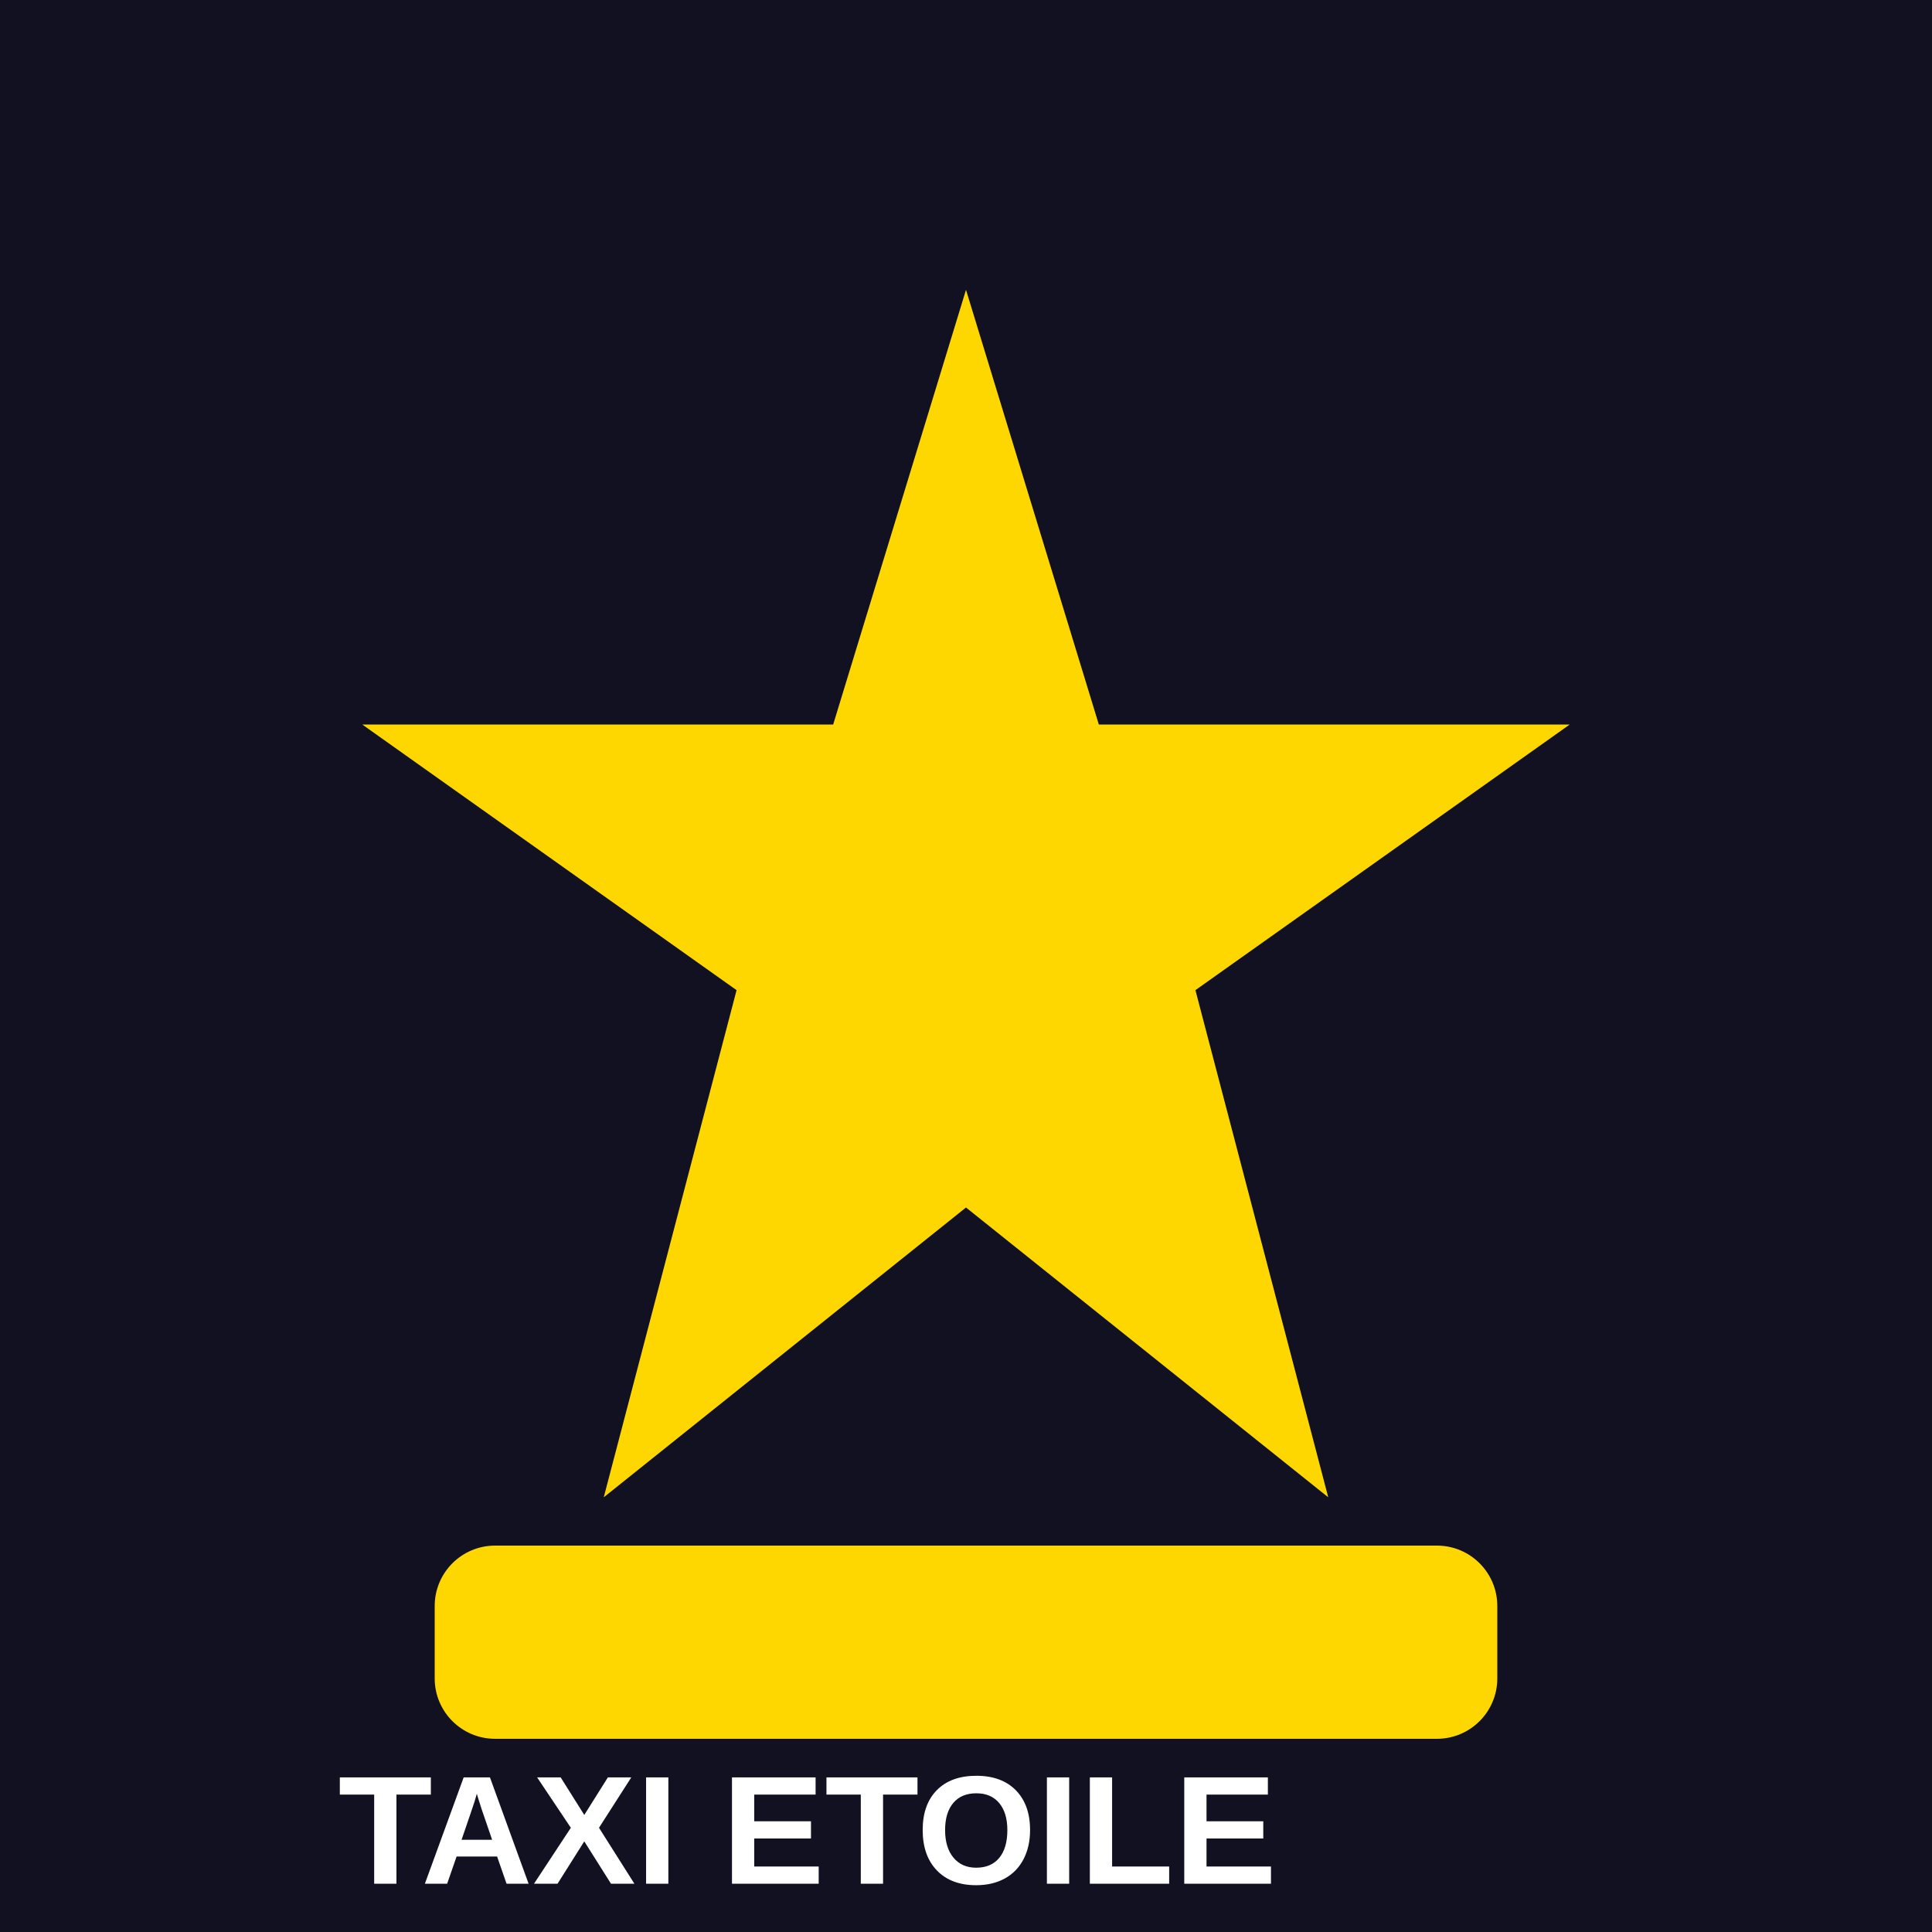
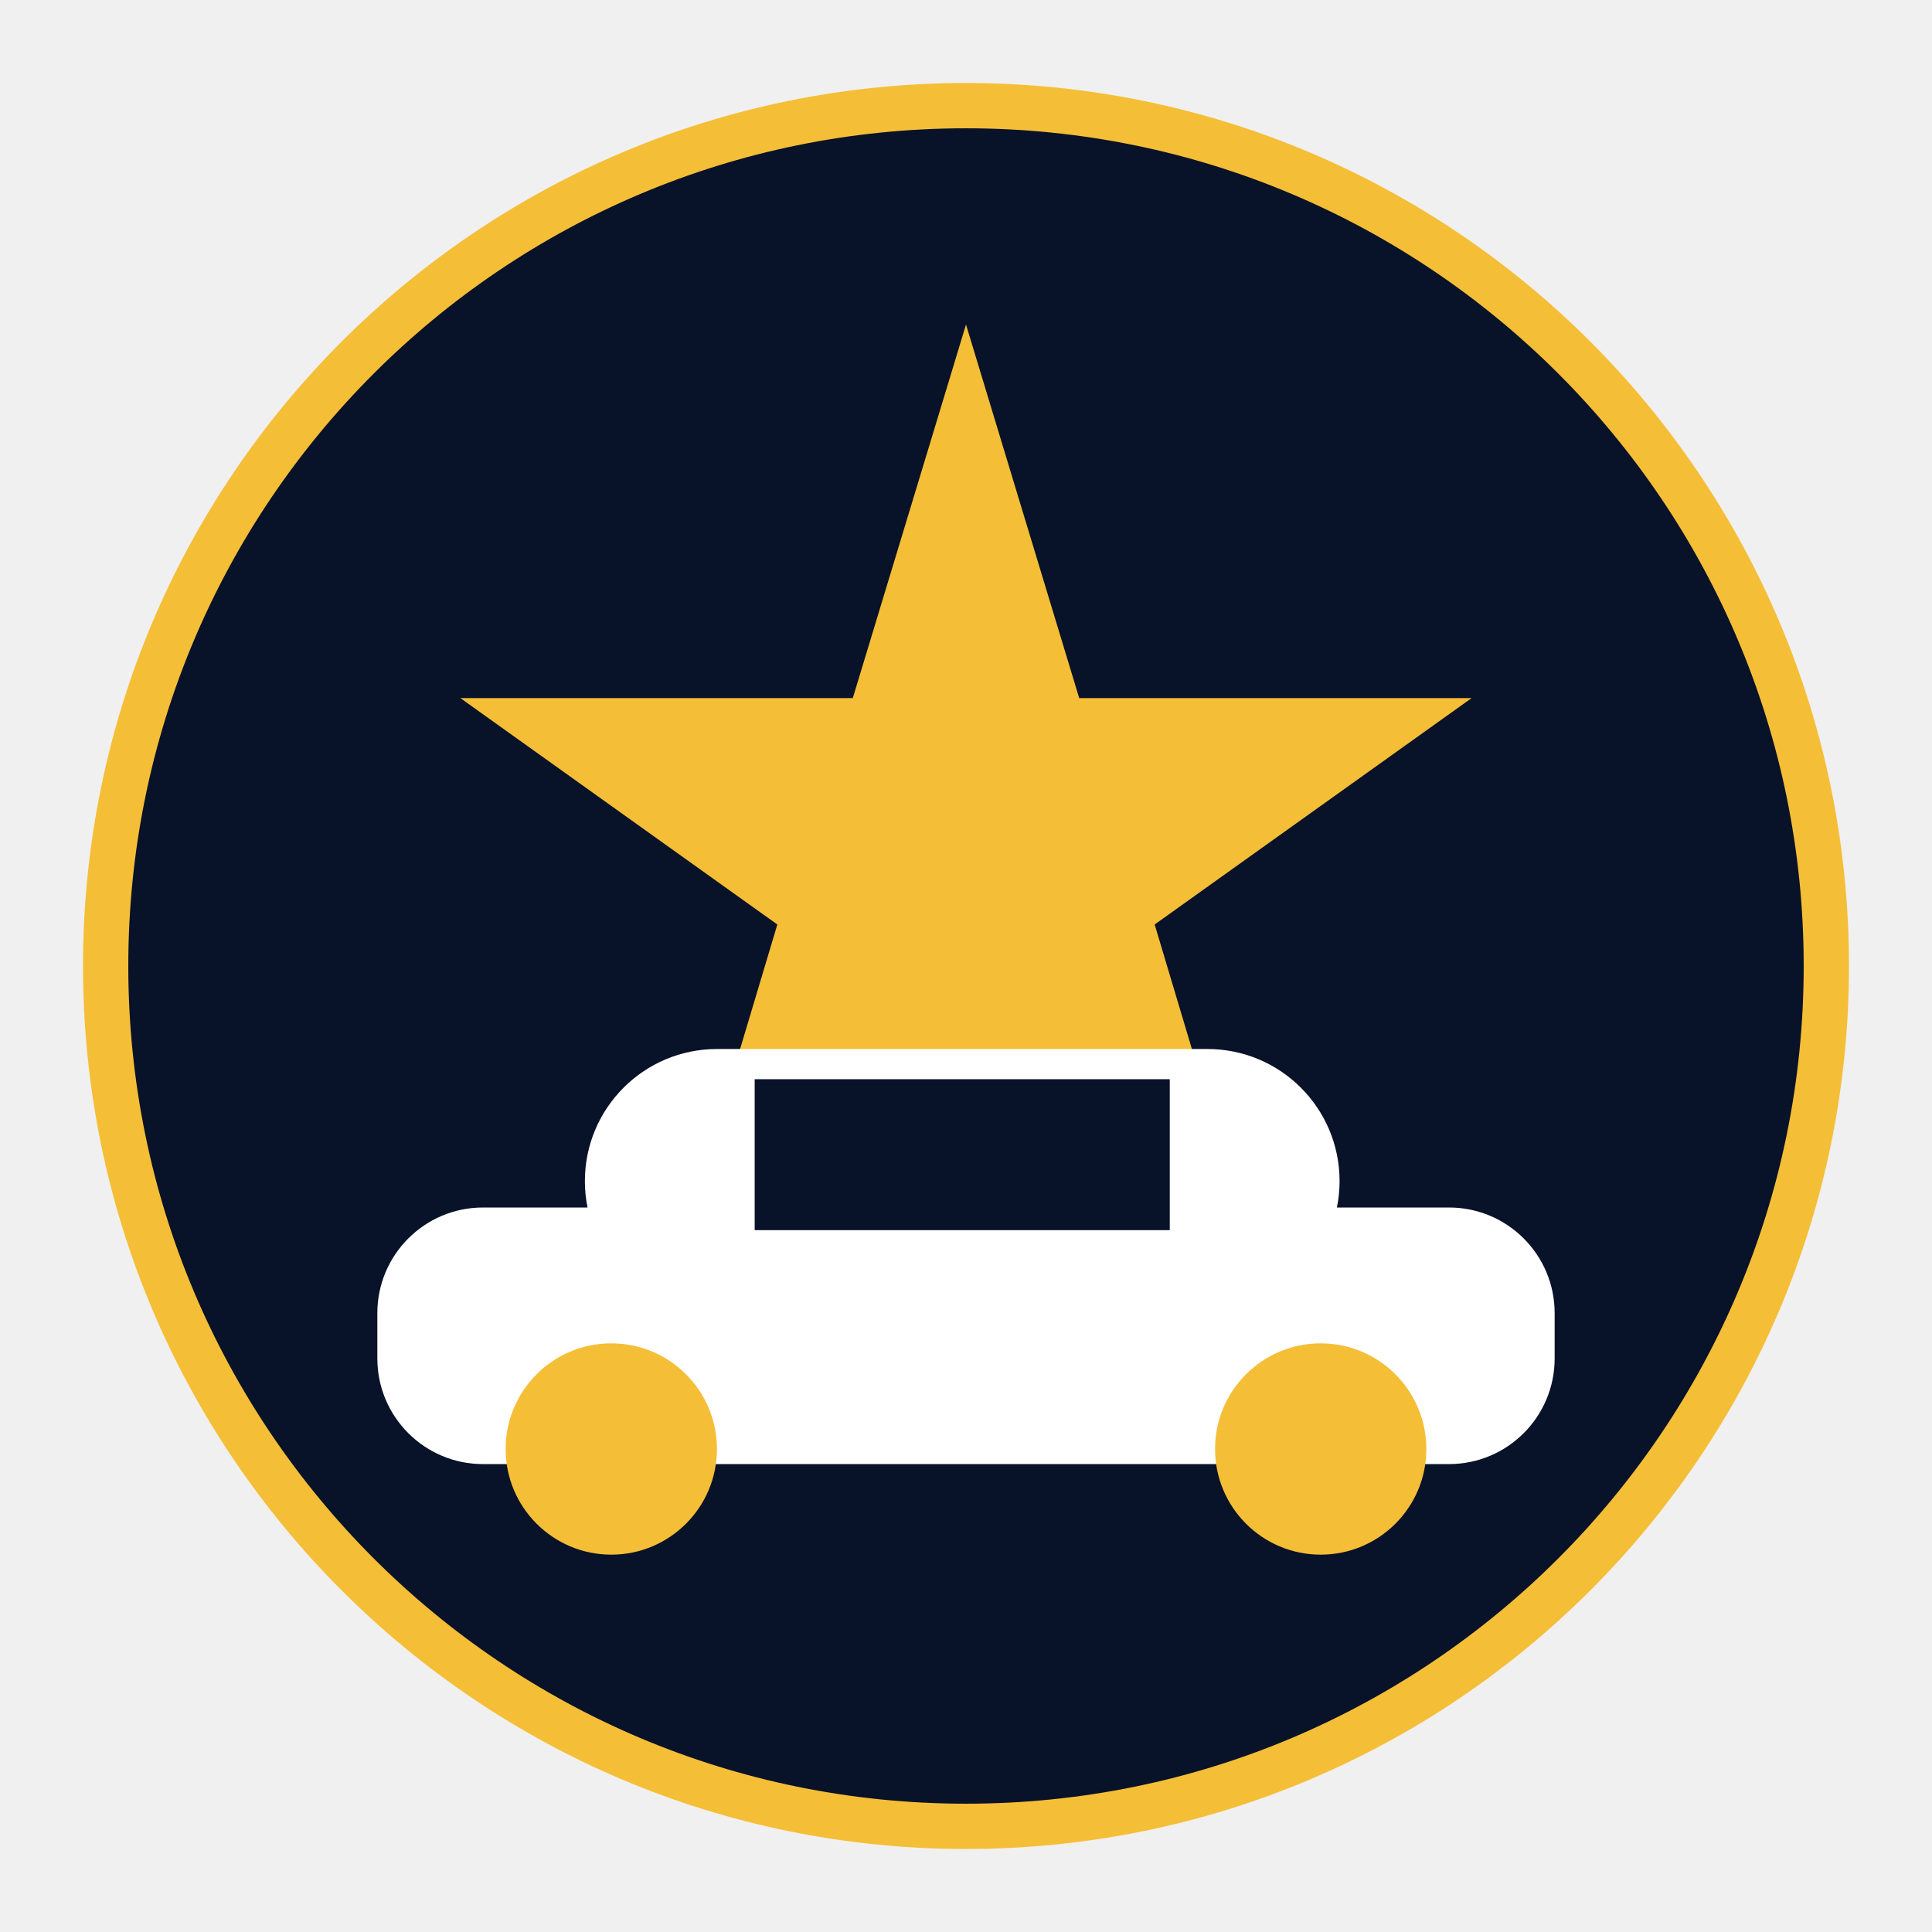
- <svg xmlns="http://www.w3.org/2000/svg" width="800" height="800">
-   <rect width="100%" height="100%" fill="#111122" />
-   <polygon points="400,120 455,300 650,300 495,410 550,620 400,500 250,620 305,410 150,300 345,300" fill="#FFD700" />
-   <rect x="180" y="640" width="440" height="80" rx="25" fill="#FFD700" />
-   <text x="140" y="780" font-size="64" fill="white" font-family="Arial" font-weight="bold">
- TAXI ETOILE
- </text>
+ <svg xmlns="http://www.w3.org/2000/svg" viewBox="0 0 512 512">
+   <circle cx="256" cy="256" r="228" fill="#081228" stroke="#f5be37" stroke-width="12" />
+   <polygon fill="#f5be37" points="256,86 286,185 390,185 306,245 338,352 256,290 174,352 206,245 122,185 226,185" />
+   <rect x="100" y="320" width="312" height="68" rx="28" fill="white" />
+   <rect x="155" y="278" width="200" height="70" rx="35" fill="white" />
+   <rect x="200" y="286" width="110" height="40" fill="#081228" />
+   <circle cx="162" cy="384" r="28" fill="#f5be37" />
+   <circle cx="350" cy="384" r="28" fill="#f5be37" />
</svg>
